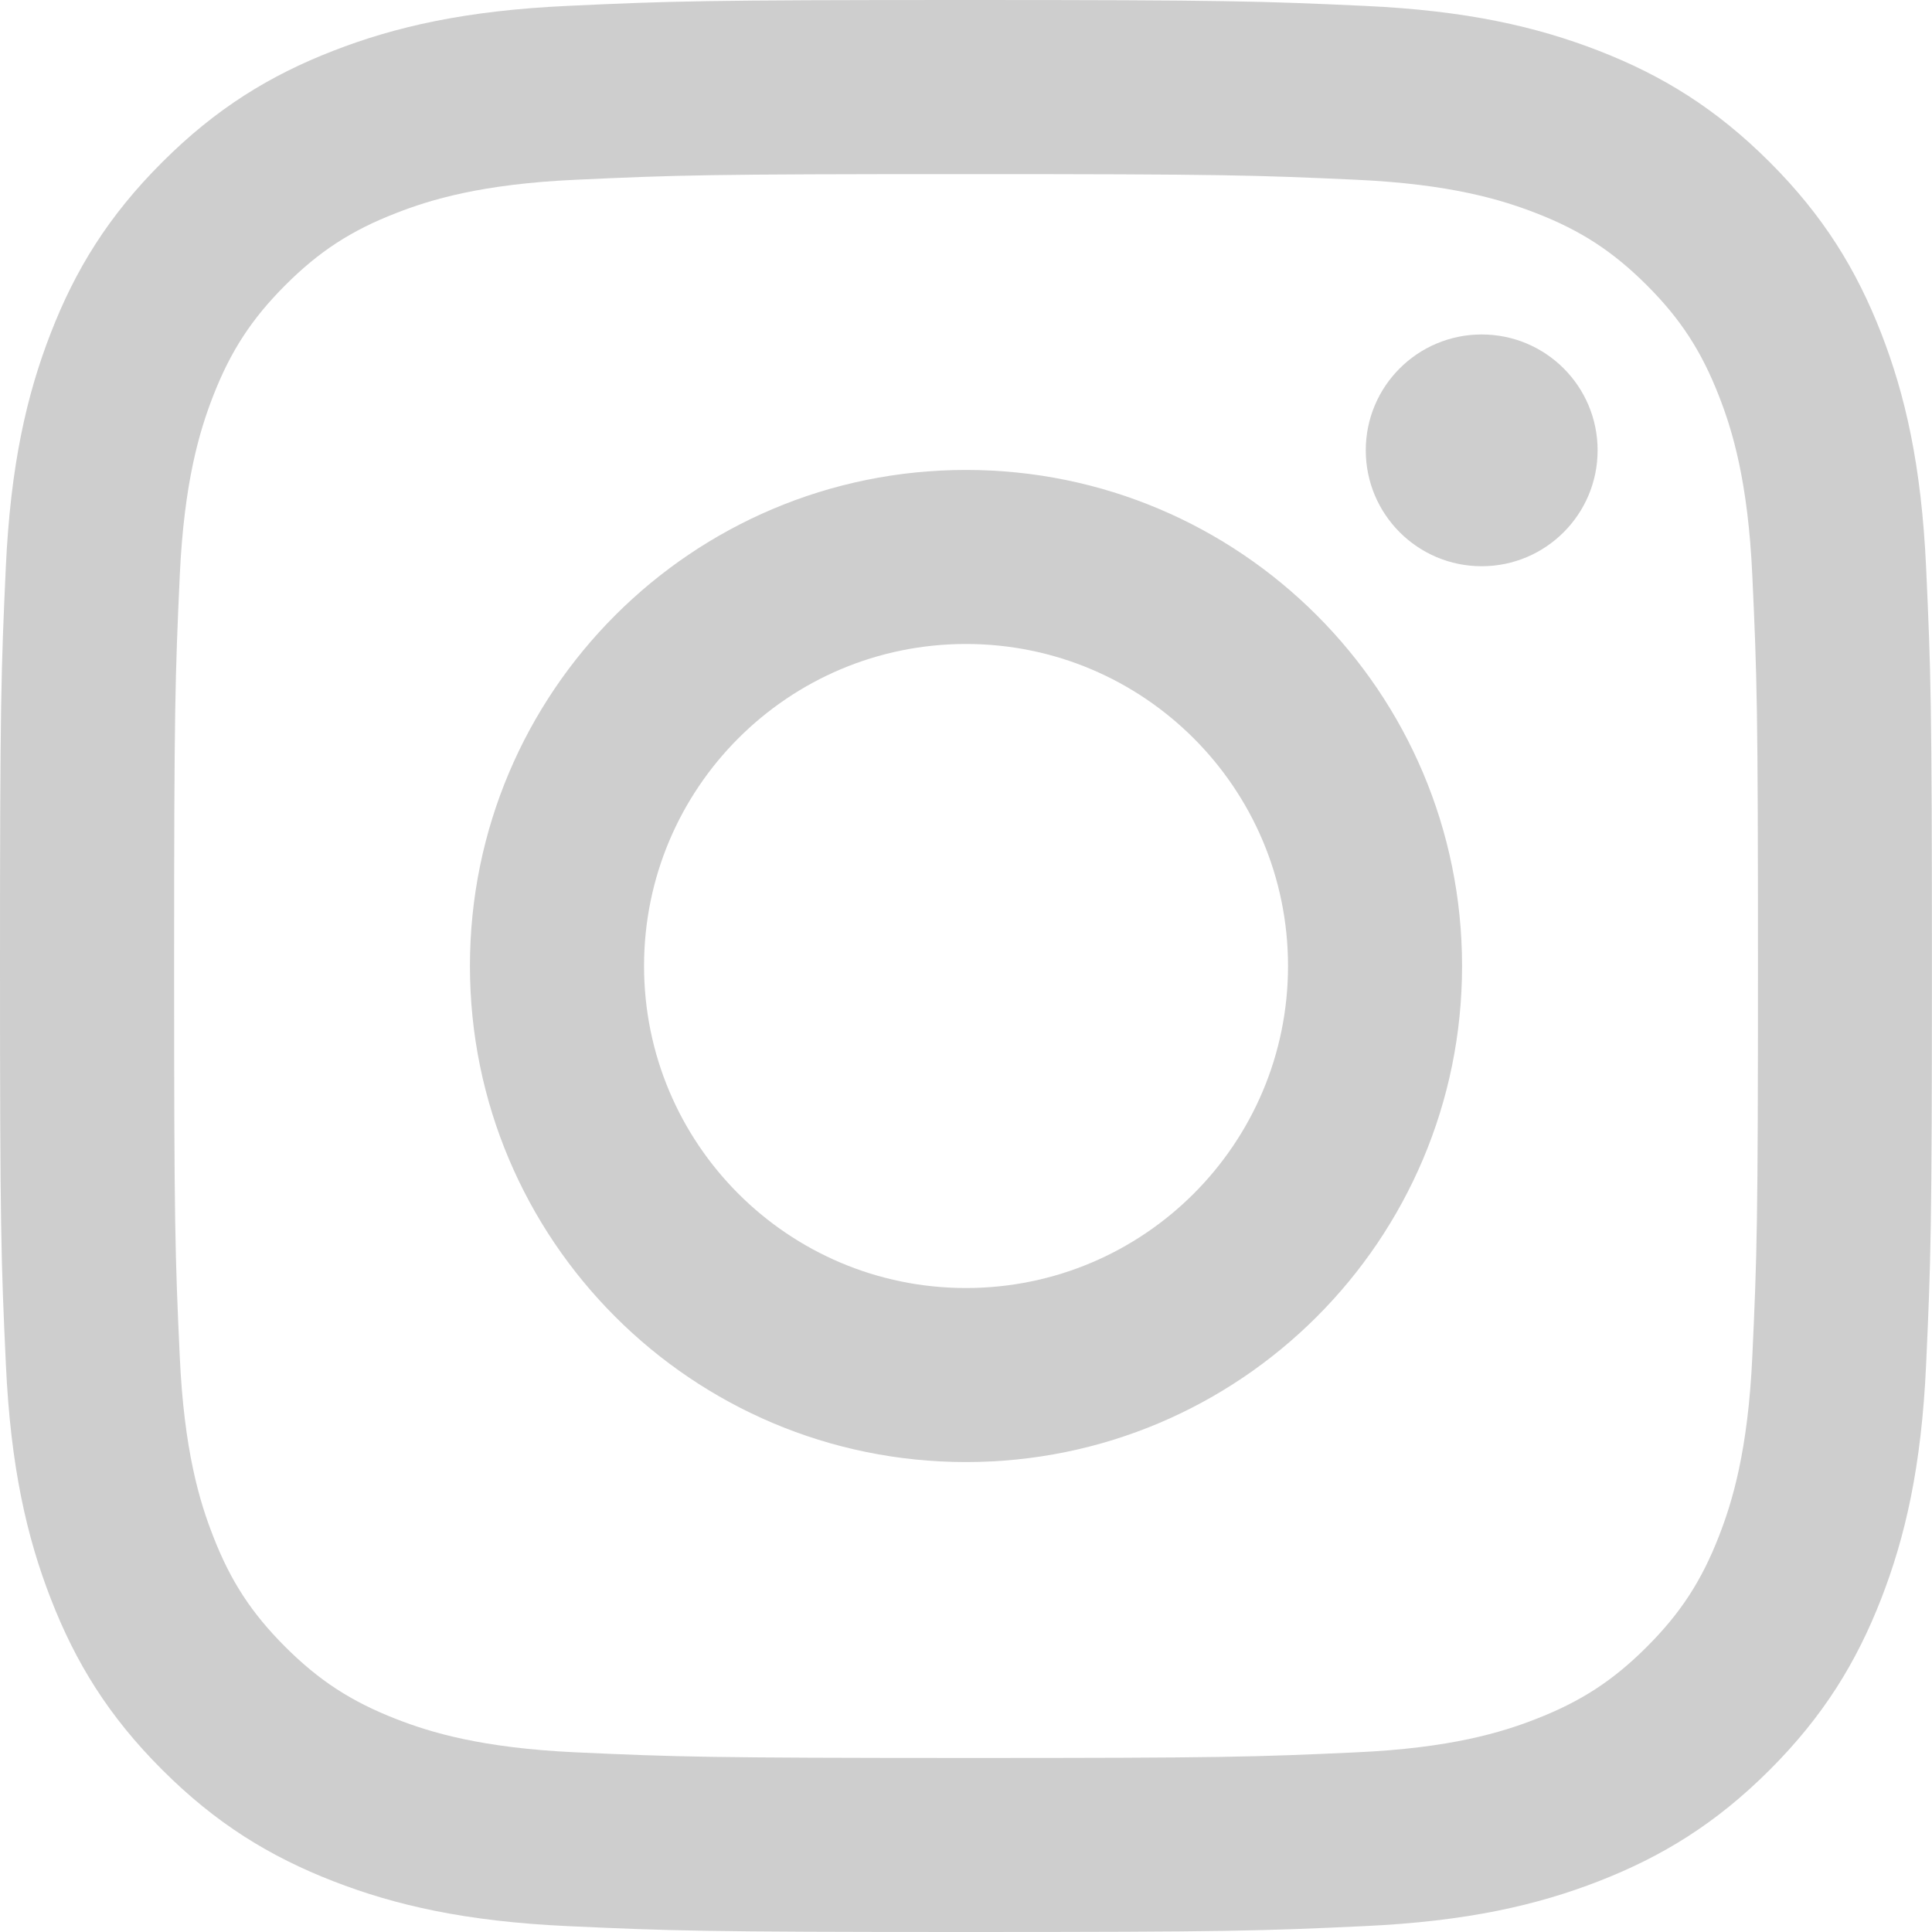
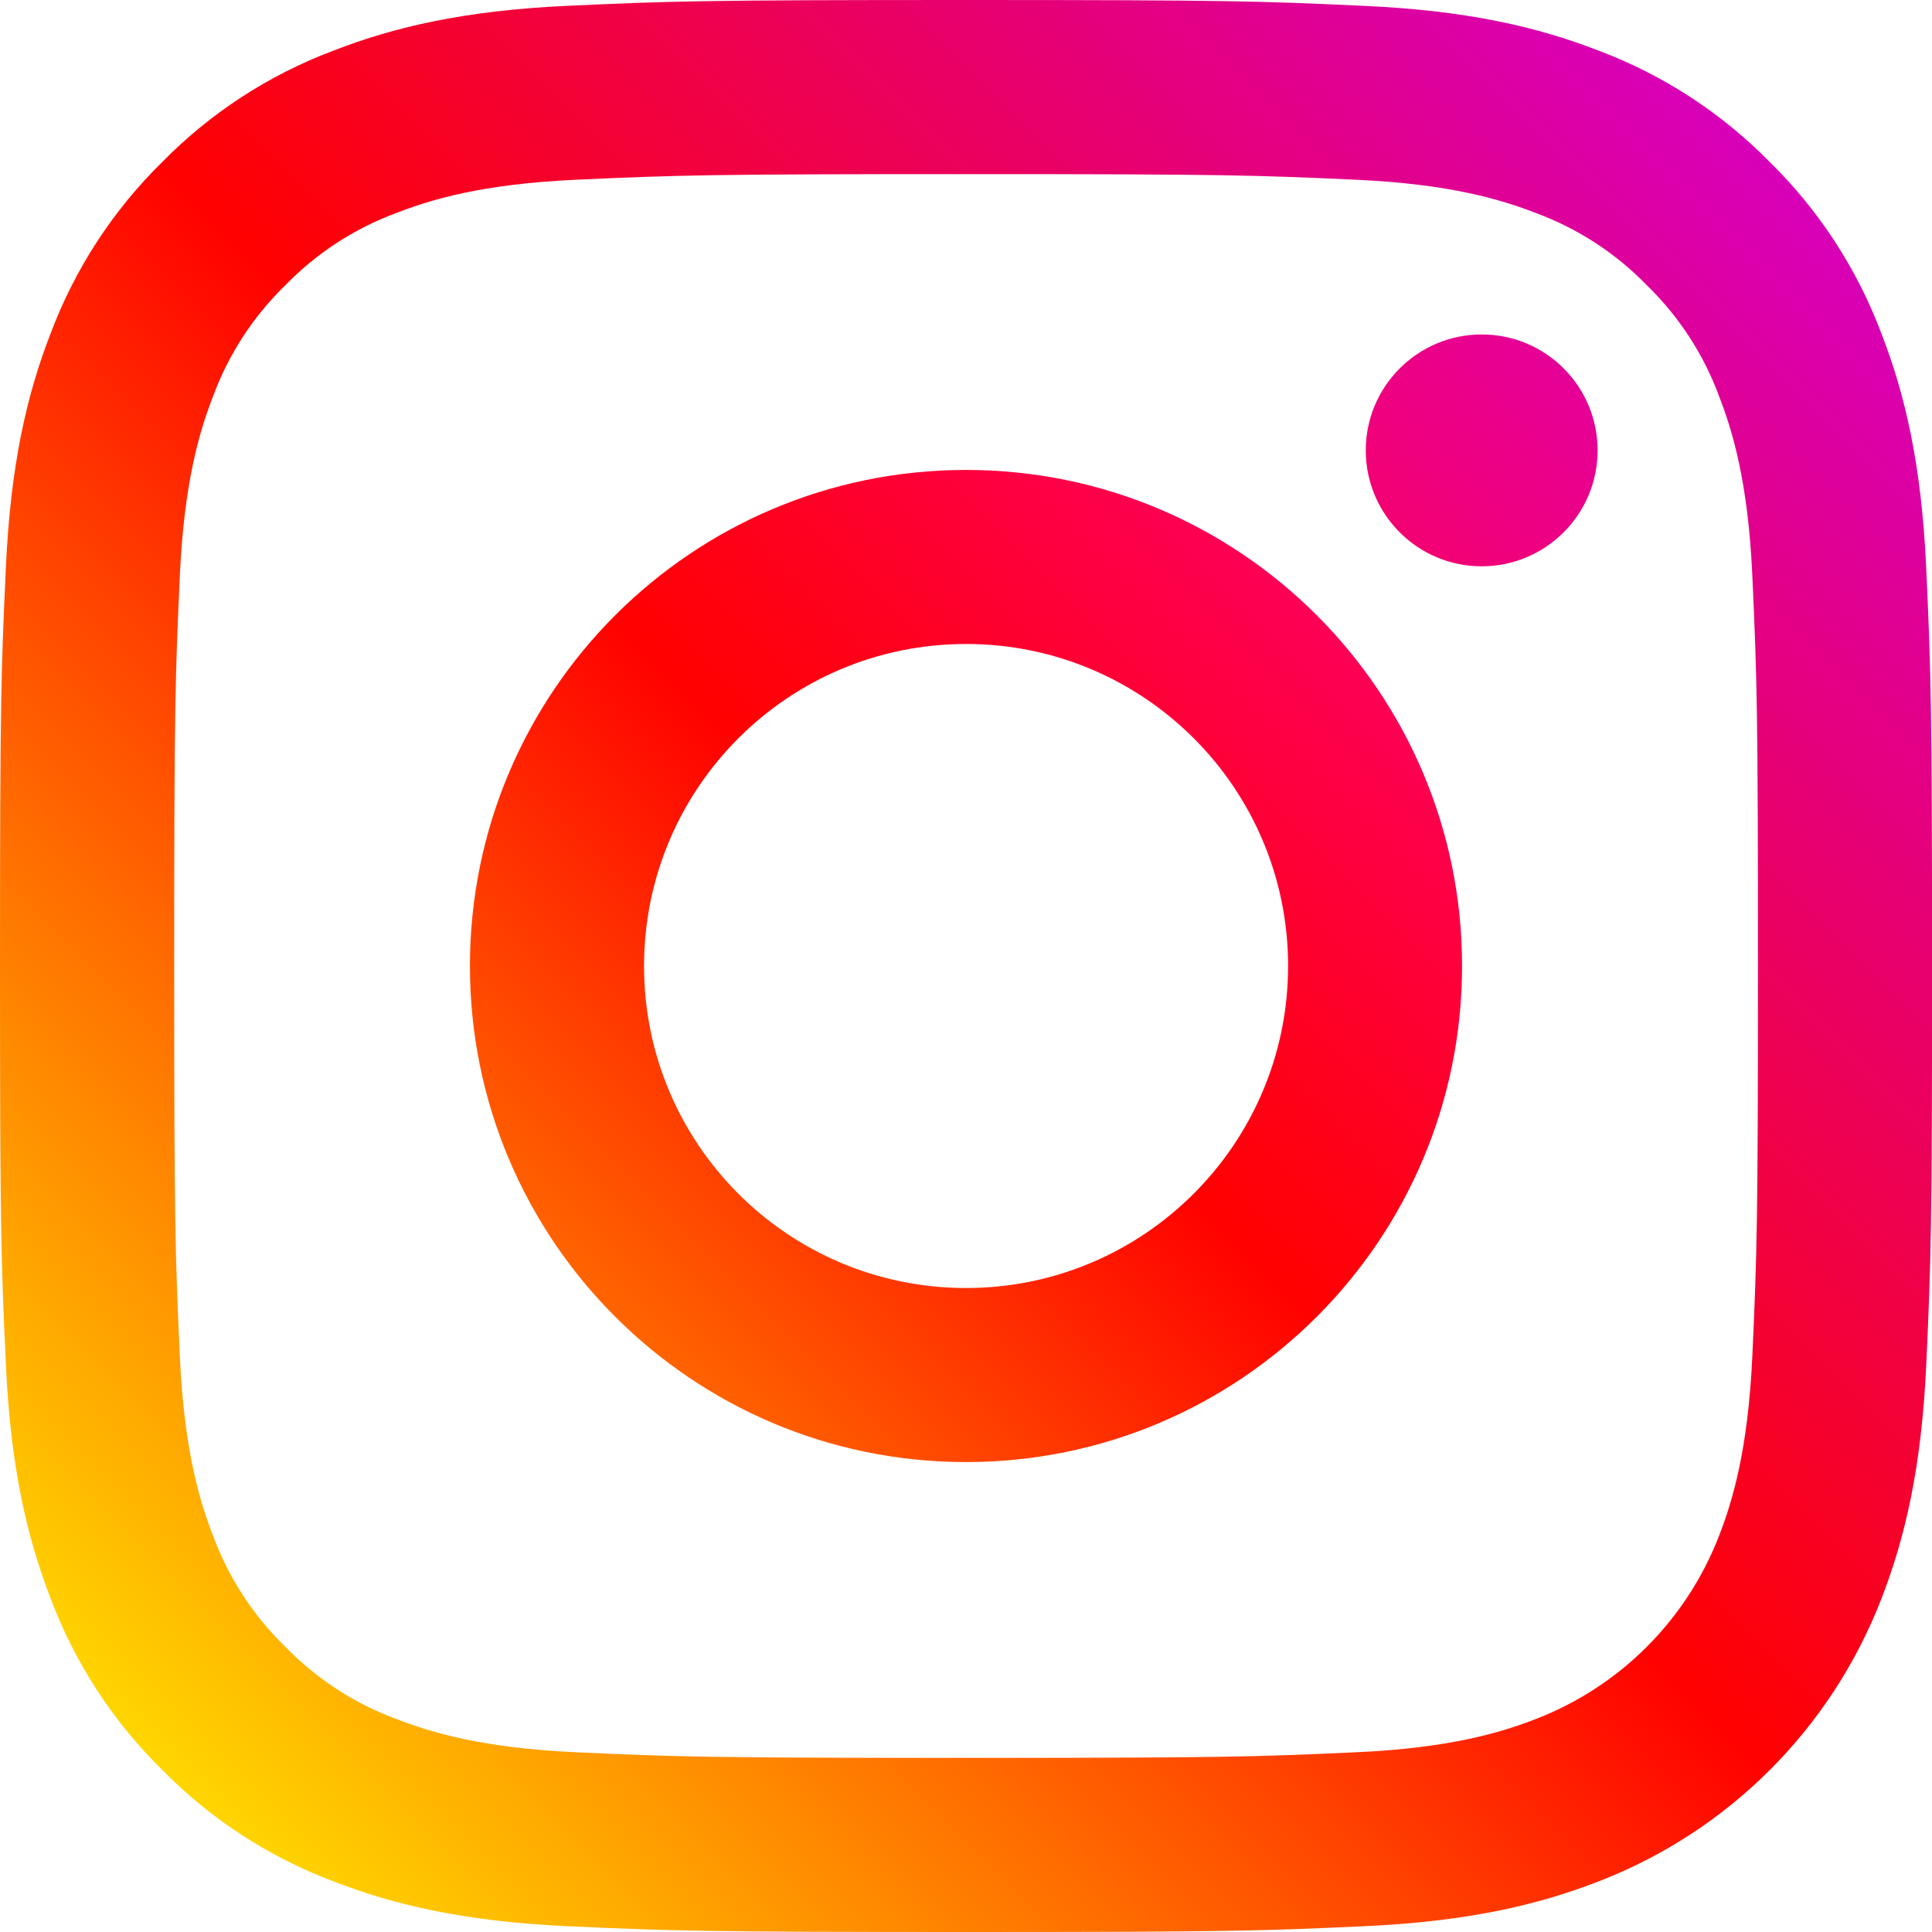
<svg xmlns="http://www.w3.org/2000/svg" version="1.1" id="Layer_1" x="0px" y="0px" viewBox="0 0 2500 2500" style="enable-background:new 0 0 2500 2500;" xml:space="preserve">
  <style type="text/css">
- 	.st0{fill:#CECECE;}
+ 	.st0{fill:url(#SVGID_1_);}
+ 	.st1{fill:url(#SVGID_2_);}
+ 	.st2{fill:url(#SVGID_3_);}
</style>
-   <path class="st0" d="M833.4,1250c0-230.1,186.5-416.7,416.6-416.7s416.7,186.6,416.7,416.7s-186.6,416.7-416.7,416.7  S833.4,1480.1,833.4,1250 M608.1,1250c0,354.5,287.4,641.9,641.9,641.9s641.9-287.4,641.9-641.9S1604.5,608.1,1250,608.1  S608.1,895.5,608.1,1250 M1767.3,582.7c0,82.8,67.1,150,150,150c82.8,0,150-67.2,150-150s-67.1-149.9-150-149.9  S1767.3,499.9,1767.3,582.7 M745,2267.5c-121.9-5.6-188.1-25.8-232.1-43c-58.4-22.7-100-49.8-143.8-93.5  c-43.7-43.7-70.9-85.3-93.5-143.7c-17.2-44-37.5-110.3-43-232.1c-6.1-131.8-7.3-171.3-7.3-505.1s1.3-373.3,7.3-505.1  c5.6-121.9,25.9-188,43-232.1c22.7-58.4,49.8-100,93.5-143.8c43.7-43.7,85.3-70.9,143.8-93.5c44-17.2,110.3-37.5,232.1-43  c131.8-6.1,171.3-7.3,505-7.3c333.8,0,373.3,1.3,505.1,7.3c121.9,5.6,188,25.9,232.1,43c58.4,22.6,100,49.8,143.8,93.5  c43.7,43.7,70.8,85.4,93.5,143.8c17.2,44,37.5,110.3,43,232.1c6.1,131.9,7.3,171.3,7.3,505.1c0,333.7-1.2,373.3-7.3,505.1  c-5.6,121.9-25.9,188.1-43,232.1c-22.7,58.4-49.8,100-93.5,143.7c-43.7,43.7-85.4,70.8-143.8,93.5c-44,17.2-110.3,37.5-232.1,43  c-131.8,6.1-171.3,7.3-505.1,7.3C916.3,2274.7,876.7,2273.5,745,2267.5 M734.7,7.6c-133.1,6.1-223.9,27.2-303.4,58.1  c-82.2,31.9-151.9,74.7-221.4,144.2C140.3,279.3,97.5,348.9,65.6,431.2c-30.9,79.5-52,170.3-58.1,303.4C1.4,867.9,0,910.5,0,1250  s1.4,382.1,7.6,515.3c6.1,133.1,27.2,223.9,58.1,303.4c31.9,82.2,74.6,152,144.2,221.4c69.5,69.5,139.1,112.2,221.4,144.2  c79.6,30.9,170.3,52,303.4,58.1c133.4,6.1,175.9,7.6,515.3,7.6c339.6,0,382.1-1.4,515.3-7.6c133.1-6.1,223.9-27.2,303.4-58.1  c82.2-32,151.9-74.7,221.4-144.2c69.5-69.5,112.2-139.2,144.2-221.4c30.9-79.5,52.1-170.3,58.1-303.4c6.1-133.4,7.5-175.9,7.5-515.3  s-1.4-382.1-7.5-515.3c-6.1-133.1-27.2-223.9-58.1-303.4c-32-82.2-74.7-151.9-144.2-221.4c-69.5-69.5-139.2-112.3-221.3-144.2  c-79.6-30.9-170.4-52.1-303.4-58.1C1632.2,1.5,1589.6,0,1250.1,0C910.5,0,868,1.4,734.7,7.6" />
+   <linearGradient id="SVGID_1_" gradientUnits="userSpaceOnUse" x1="209.803" y1="209.8" x2="2290.22" y2="2290.217" gradientTransform="matrix(1 0 0 -1 0 2500)">
+     <stop offset="0" style="stop-color:#FFD600" />
+     <stop offset="0.5" style="stop-color:#FF0100" />
+     <stop offset="1" style="stop-color:#D800B9" />
+   </linearGradient>
+   <path class="st0" d="M2492.5,734.6c-6.1-133.1-27.2-223.9-58.1-303.4c-31.4-83.4-80.6-159-144.2-221.4  c-62.4-63.6-138-112.8-221.4-144.2c-79.5-30.9-170.4-52-303.4-58C1632.1,1.4,1589.5,0,1250,0S867.9,1.4,734.6,7.5  c-133.1,6.1-223.9,27.2-303.4,58.1c-83.4,31.4-159,80.6-221.4,144.2C146.2,272.2,97,347.8,65.6,431.2c-30.9,79.5-52,170.4-58,303.4  C1.4,867.9,0,910.5,0,1250c0,339.5,1.4,382.1,7.6,515.4c6.1,133,27.2,223.9,58.1,303.4c31.4,83.4,80.6,159,144.2,221.4  c62.4,63.6,138,112.8,221.4,144.2c79.5,30.9,170.4,52,303.4,58.1c133.3,6.1,175.9,7.5,515.4,7.5s382.1-1.4,515.4-7.5  c133.1-6.1,223.9-27.2,303.4-58.1c167.9-64.9,300.6-197.7,365.6-365.6c30.9-79.5,52-170.4,58.1-303.4c6.1-133.3,7.5-175.9,7.5-515.4  C2500,910.5,2498.6,867.9,2492.5,734.6z M2267.5,1755.1c-5.6,121.9-25.9,188.1-43,232.1c-42.1,109-128.2,195.2-237.2,237.2  c-44,17.1-110.2,37.5-232.1,43c-131.8,6-171.3,7.3-505.1,7.3c-333.8,0-373.3-1.3-505.1-7.3c-121.9-5.6-188-25.9-232.1-43  c-54.3-20-103.4-52-143.7-93.5c-41.5-40.3-73.5-89.4-93.5-143.7c-17.1-44-37.5-110.2-43-232.1c-6-131.8-7.3-171.3-7.3-505.1  c0-333.8,1.3-373.3,7.3-505.1c5.6-121.9,25.9-188.1,43-232.1c20-54.3,52-103.4,93.5-143.7c40.3-41.5,89.4-73.5,143.7-93.5  c44-17.1,110.2-37.5,232.1-43c131.8-6,171.3-7.3,505.1-7.3h0c333.8,0,373.3,1.3,505.1,7.3c121.9,5.6,188,25.9,232.1,43  c54.3,20,103.4,52,143.7,93.5c41.5,40.3,73.5,89.4,93.5,143.7c17.1,44,37.5,110.2,43,232.1c6,131.8,7.3,171.3,7.3,505.1  C2274.8,1583.8,2273.5,1623.3,2267.5,1755.1z" />
+   <linearGradient id="SVGID_2_" gradientUnits="userSpaceOnUse" x1="796.111" y1="796.108" x2="1703.886" y2="1703.883" gradientTransform="matrix(1 0 0 -1 0 2500)">
+     <stop offset="0" style="stop-color:#FF6400" />
+     <stop offset="0.5" style="stop-color:#FF0100" />
+     <stop offset="1" style="stop-color:#FD0056" />
+   </linearGradient>
+   <path class="st1" d="M1250,608.1c-354.5,0-641.9,287.4-641.9,641.9s287.4,641.9,641.9,641.9c354.5,0,641.9-287.4,641.9-641.9  S1604.5,608.1,1250,608.1z M1250,1666.7c-230.1,0-416.7-186.6-416.6-416.7c0-230.1,186.5-416.7,416.7-416.7  c230.1,0,416.7,186.6,416.7,416.7C1666.7,1480.1,1480.1,1666.7,1250,1666.7z" />
+   <linearGradient id="SVGID_3_" gradientUnits="userSpaceOnUse" x1="1811.184" y1="1811.182" x2="2023.324" y2="2023.321" gradientTransform="matrix(1 0 0 -1 0 2500)">
+     <stop offset="0" style="stop-color:#F30072" />
+     <stop offset="1" style="stop-color:#E50097" />
+   </linearGradient>
+   <path class="st2" d="M2067.3,582.8c0,82.8-67.2,150-150,150c-82.9,0-150-67.2-150-150c0-82.9,67.2-150,150-150  C2000.1,432.7,2067.3,499.9,2067.3,582.8z" />
</svg>
